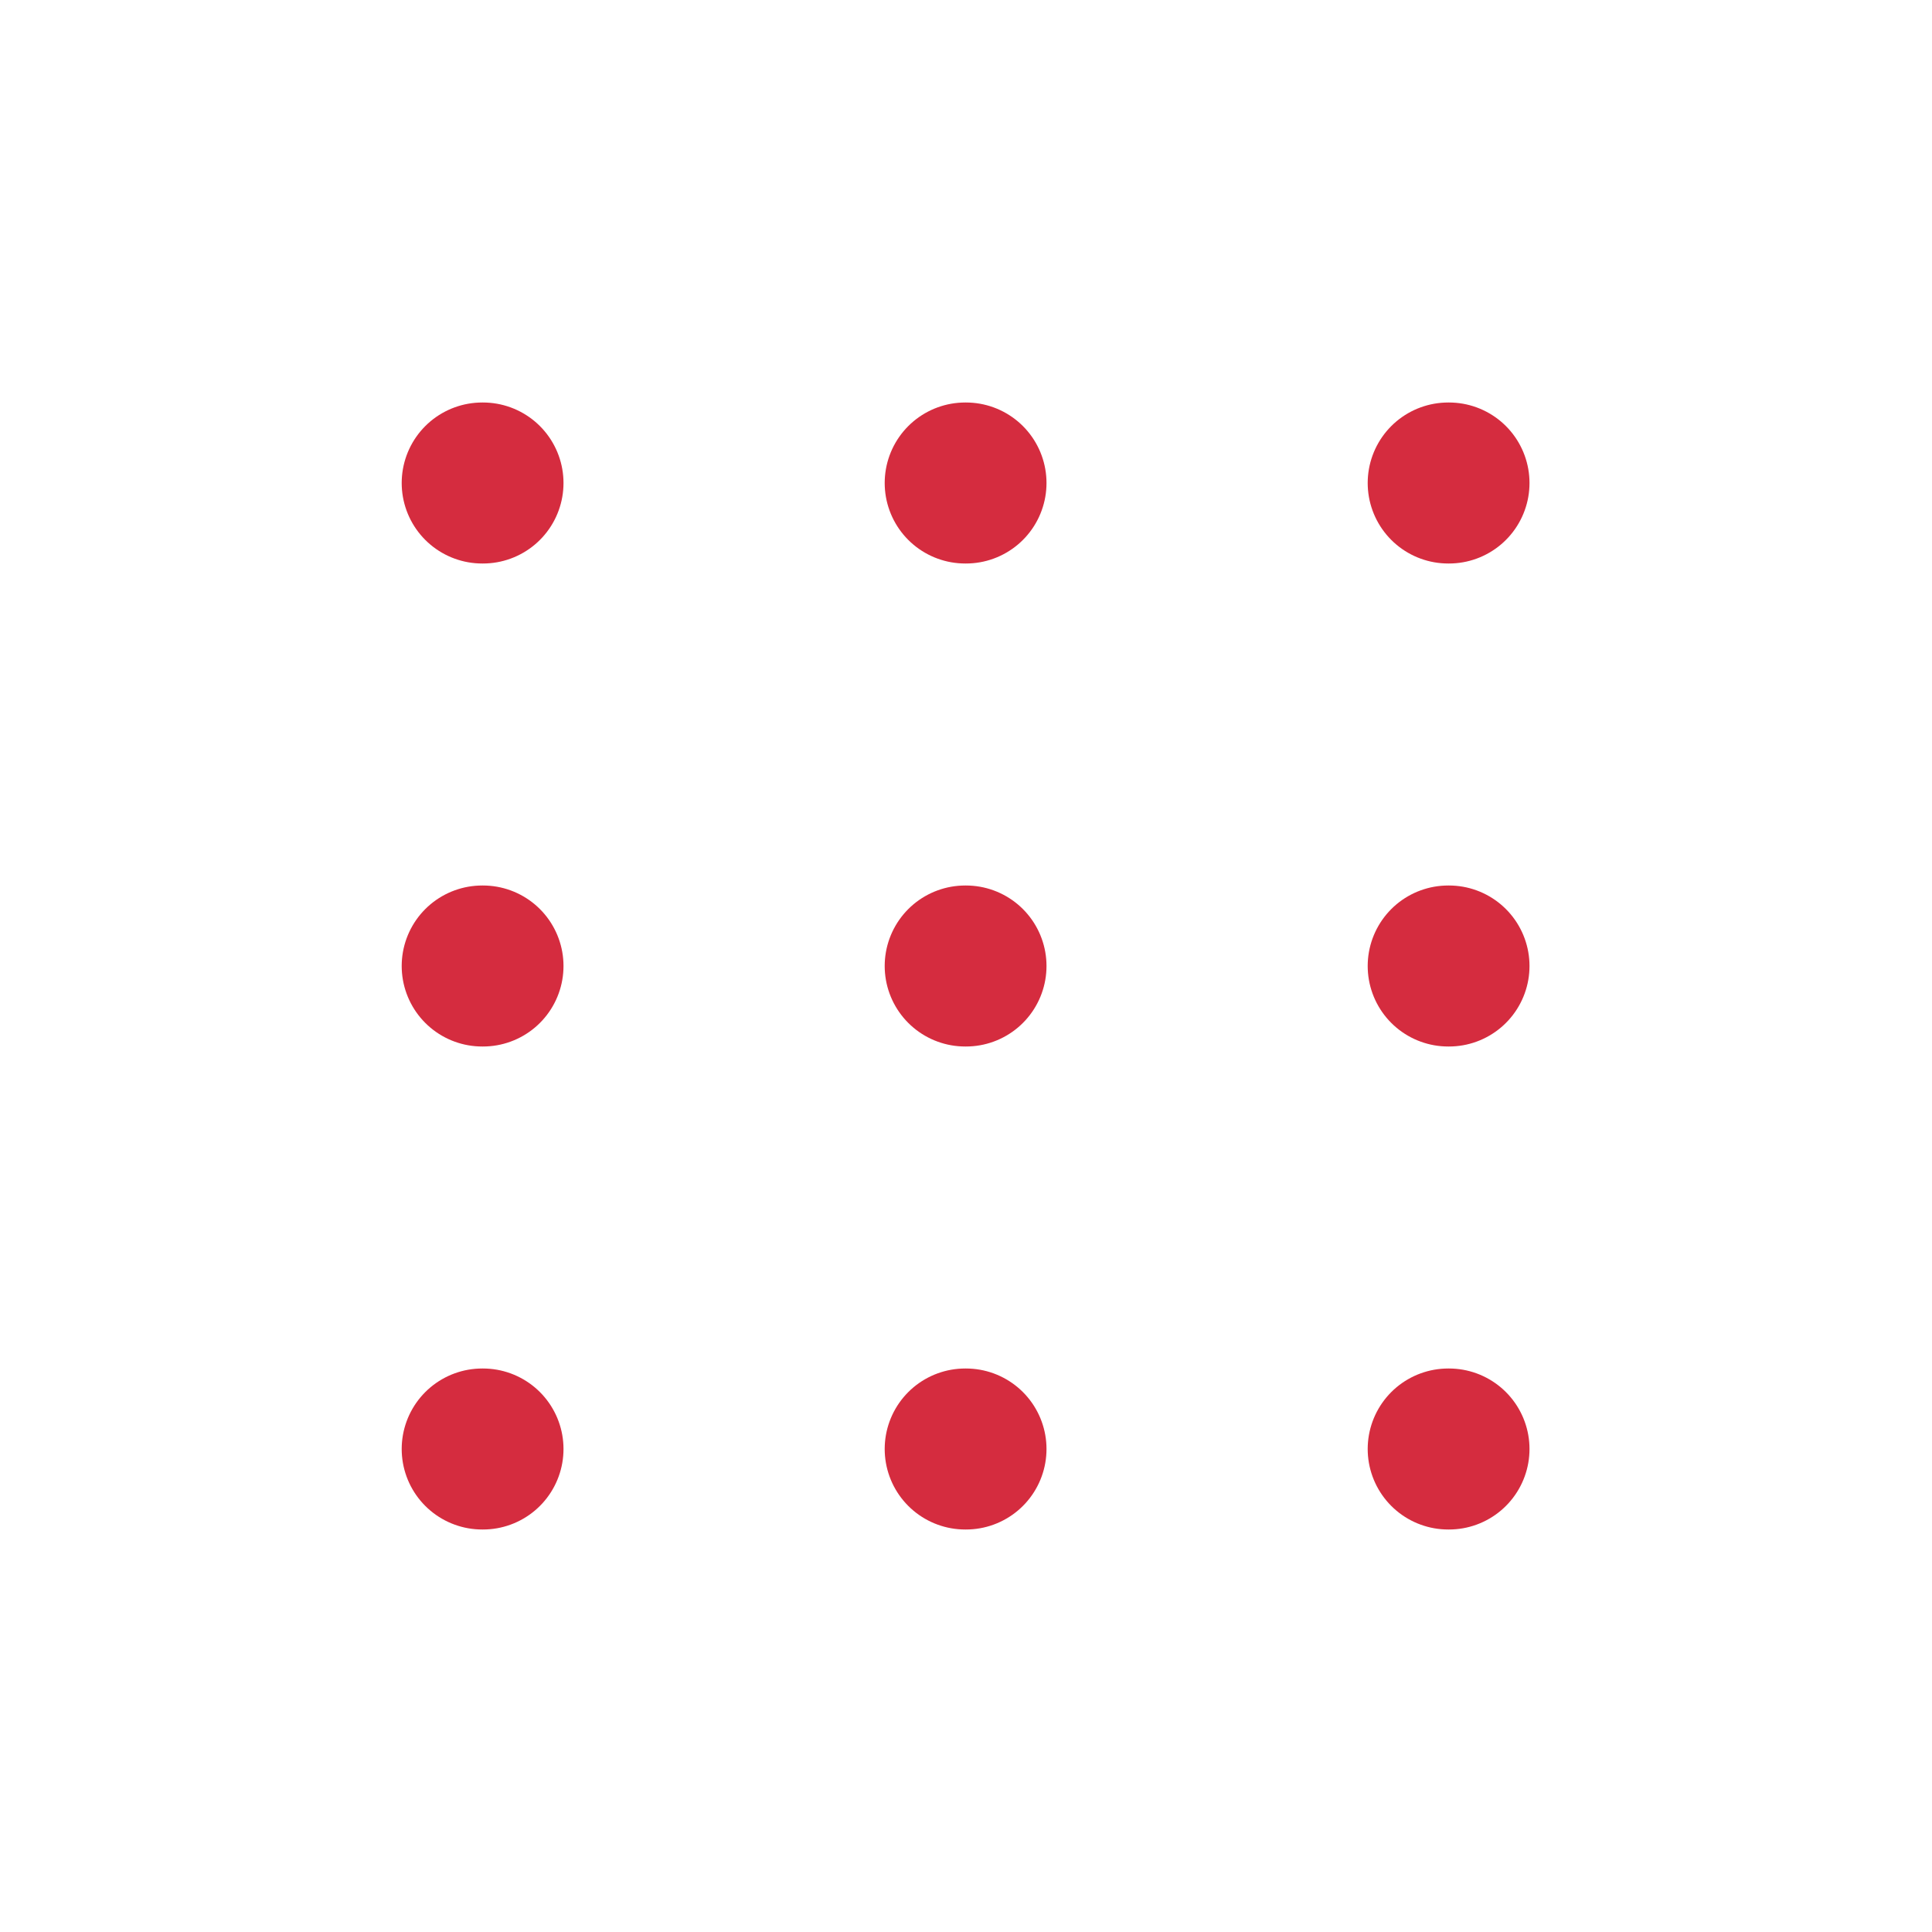
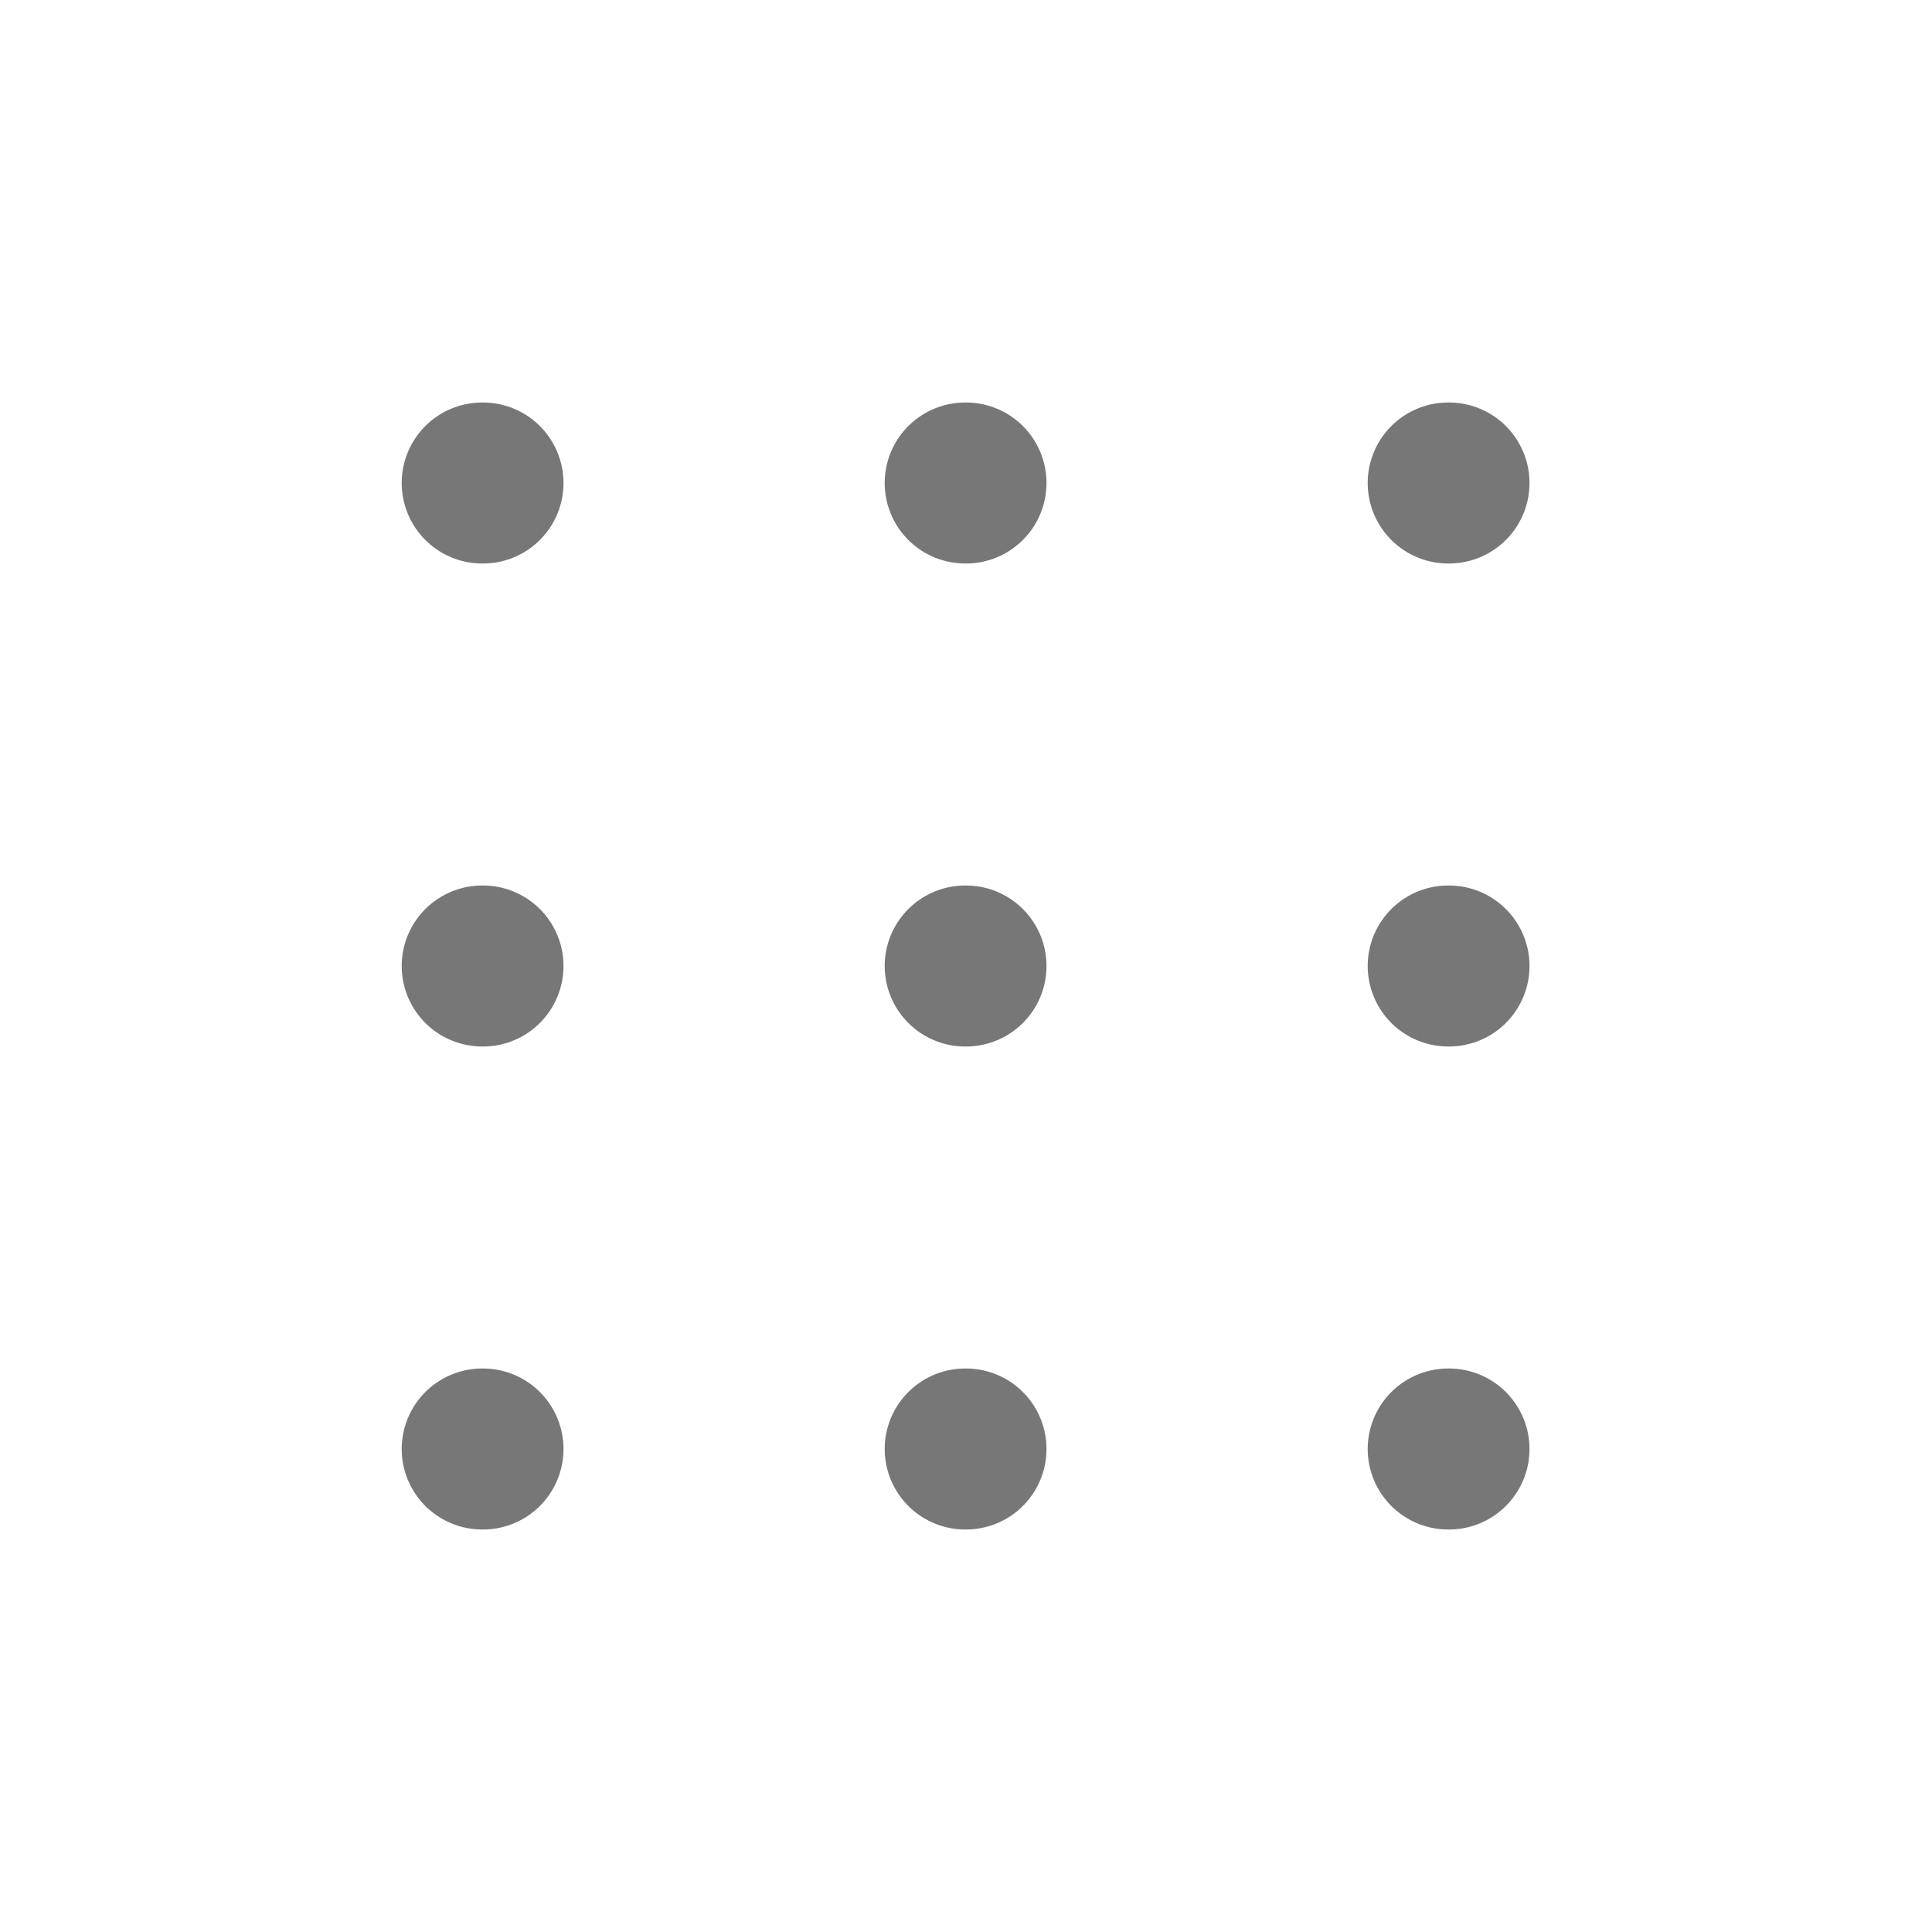
- <svg xmlns="http://www.w3.org/2000/svg" width="800px" height="800px" viewBox="0 0 24 24" fill="none" stroke="#d52c3f" stroke-width="1" stroke-linecap="round" stroke-linejoin="miter">
+ <svg xmlns="http://www.w3.org/2000/svg" width="800px" height="800px" viewBox="0 0 24 24" fill="none" stroke="#777777" stroke-width="1" stroke-linecap="round" stroke-linejoin="miter">
  <line x1="5.99" y1="6" x2="6" y2="6" stroke-linecap="round" stroke-width="2" />
  <line x1="11.99" y1="6" x2="12" y2="6" stroke-linecap="round" stroke-width="2" />
  <line x1="17.99" y1="6" x2="18" y2="6" stroke-linecap="round" stroke-width="2" />
  <line x1="5.99" y1="12" x2="6" y2="12" stroke-linecap="round" stroke-width="2" />
  <line x1="11.99" y1="12" x2="12" y2="12" stroke-linecap="round" stroke-width="2" />
  <line x1="17.99" y1="12" x2="18" y2="12" stroke-linecap="round" stroke-width="2" />
  <line x1="5.99" y1="18" x2="6" y2="18" stroke-linecap="round" stroke-width="2" />
  <line x1="11.99" y1="18" x2="12" y2="18" stroke-linecap="round" stroke-width="2" />
  <line x1="17.99" y1="18" x2="18" y2="18" stroke-linecap="round" stroke-width="2" />
</svg>
